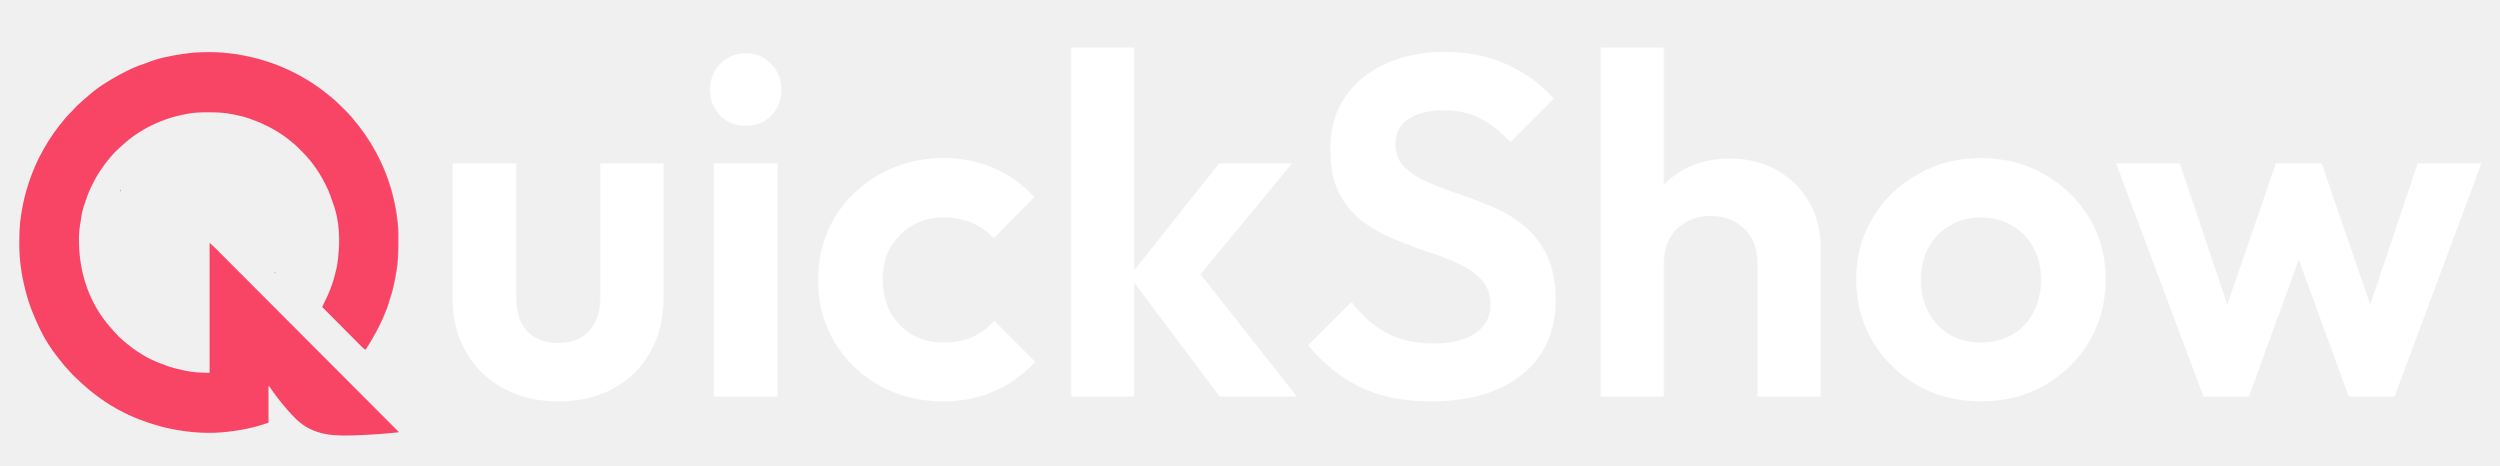
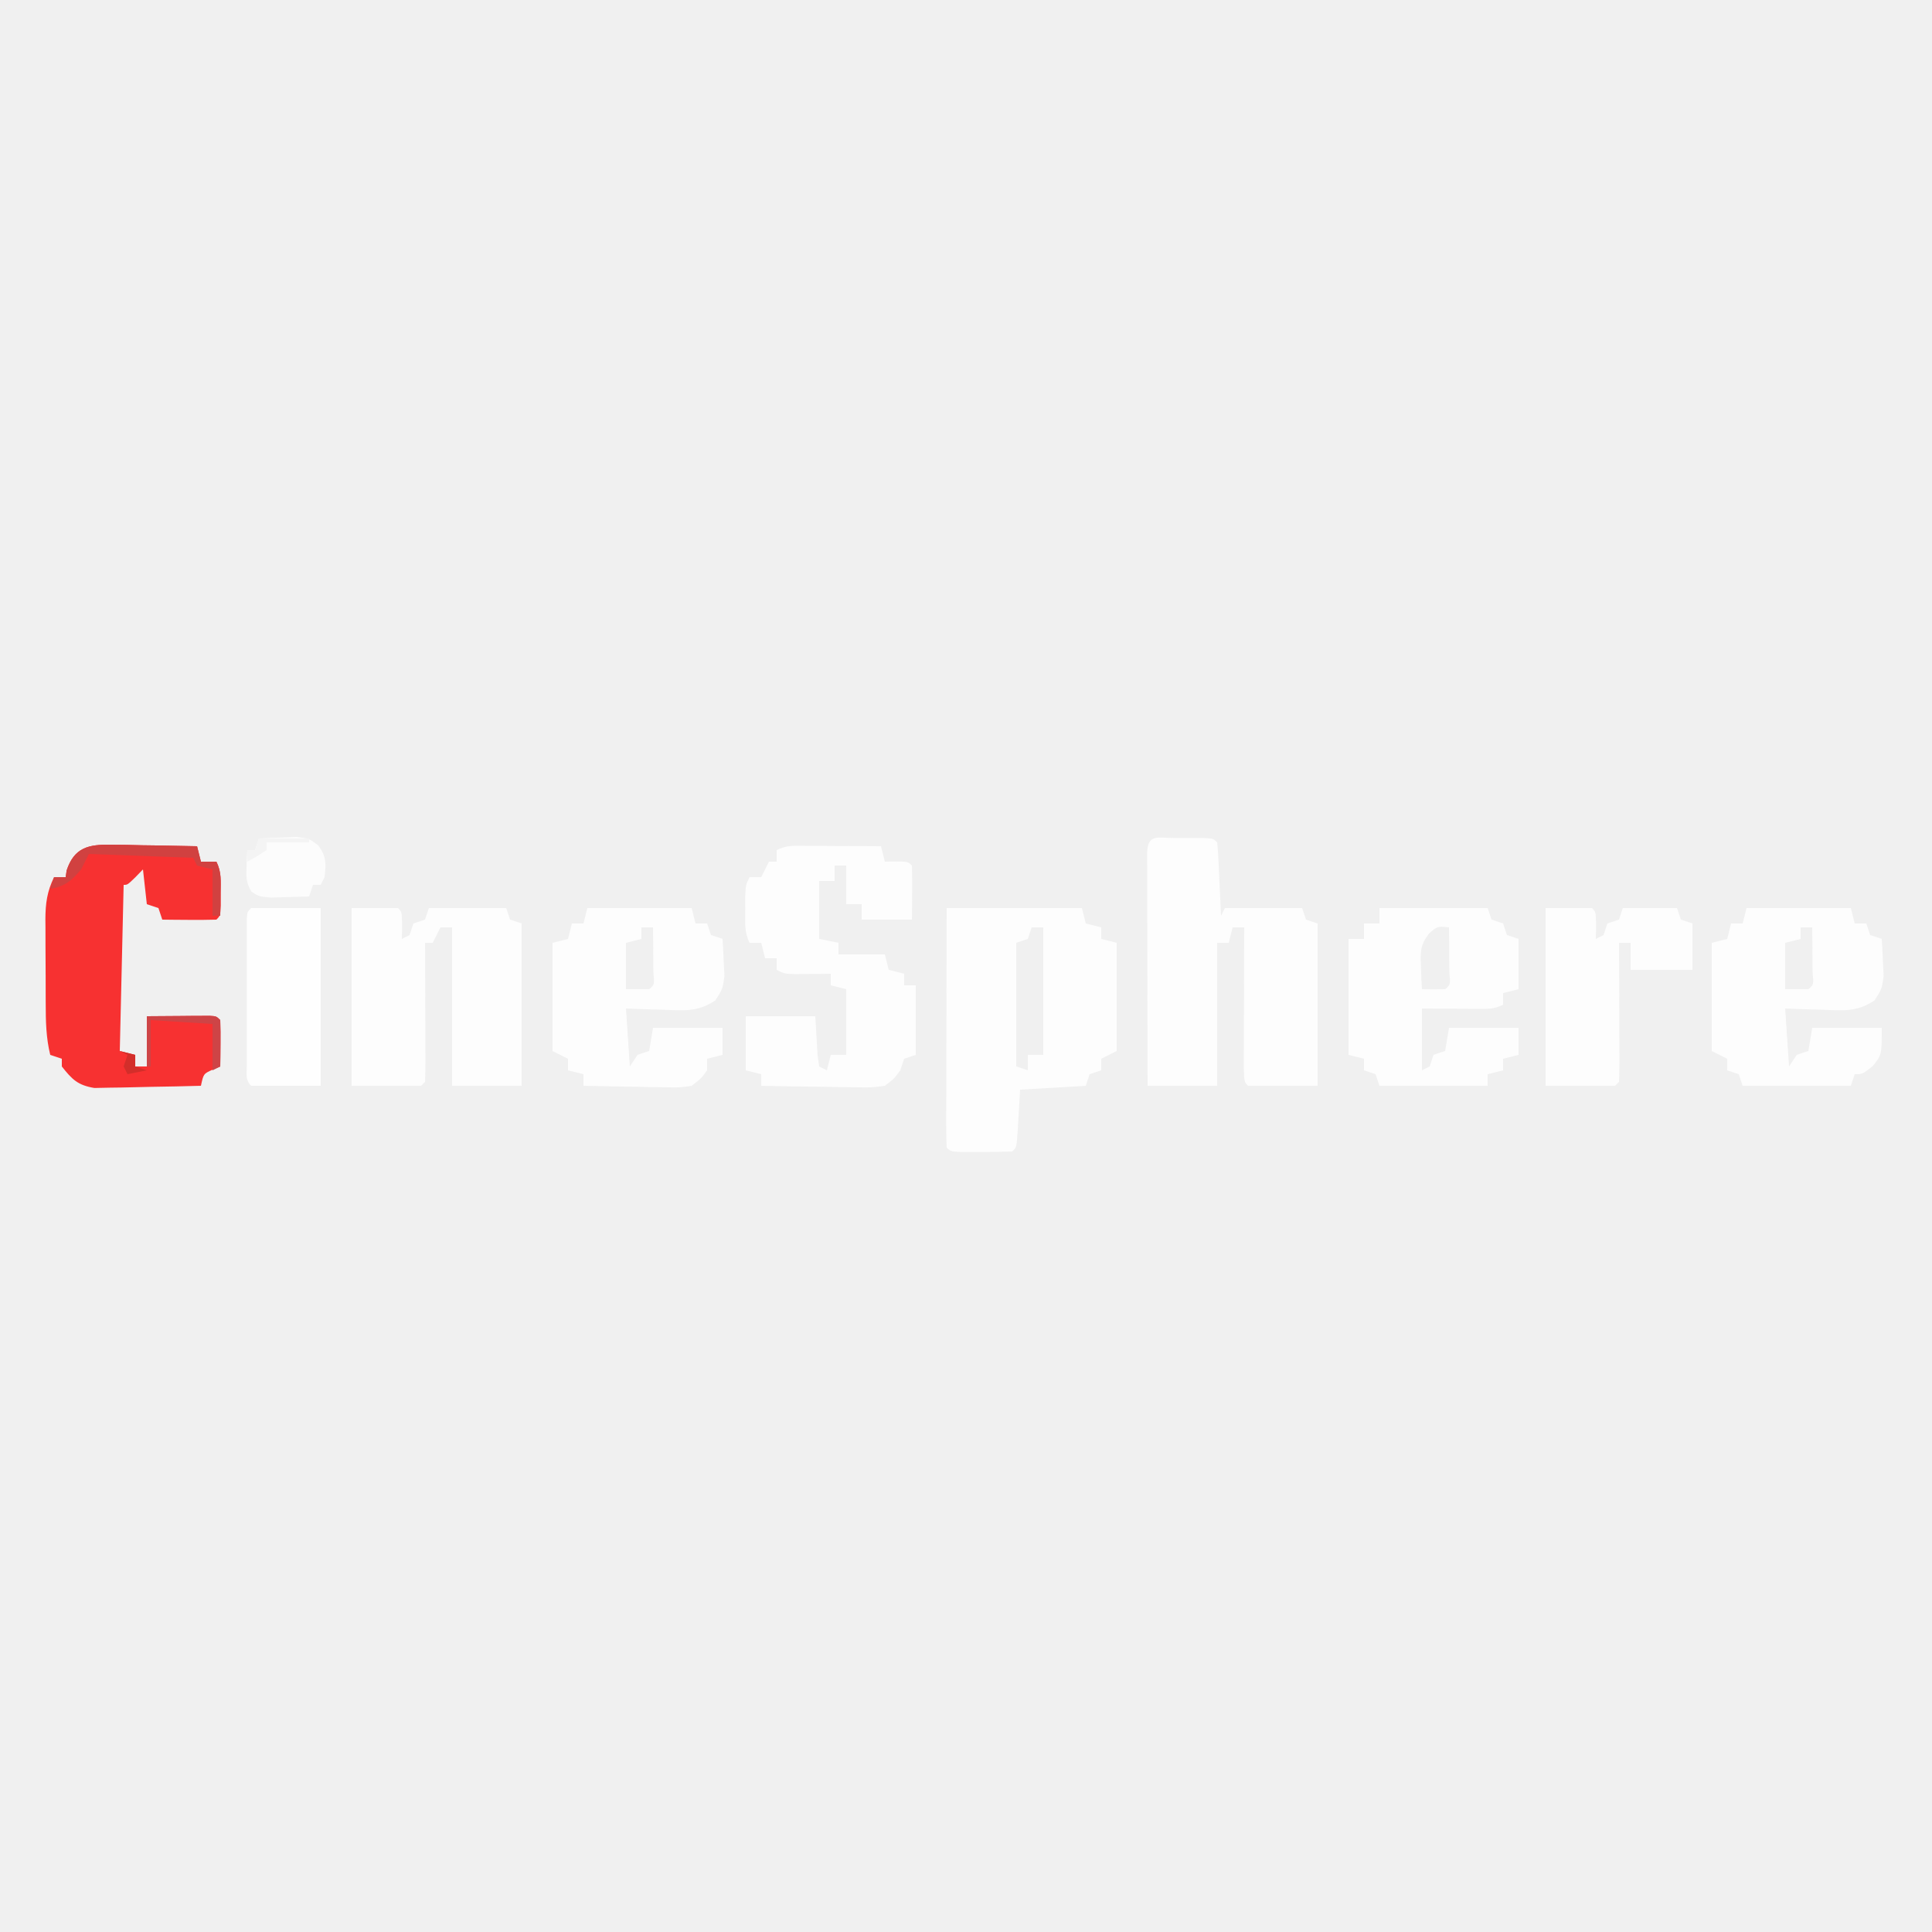
- <svg xmlns="http://www.w3.org/2000/svg" width="145" height="27" viewBox="0 0 145 27" fill="none">
-   <path d="M32.392 23.28C31.197 23.28 30.133 23.028 29.2 22.524C28.285 22.02 27.567 21.32 27.044 20.424C26.521 19.528 26.26 18.492 26.26 17.316V9.476H29.956V17.232C29.956 17.792 30.049 18.277 30.236 18.688C30.423 19.08 30.703 19.379 31.076 19.584C31.449 19.789 31.888 19.892 32.392 19.892C33.157 19.892 33.755 19.659 34.184 19.192C34.613 18.725 34.828 18.072 34.828 17.232V9.476H38.496V17.316C38.496 18.511 38.235 19.556 37.712 20.452C37.208 21.348 36.489 22.048 35.556 22.552C34.641 23.037 33.587 23.28 32.392 23.28ZM41.417 23V9.476H45.113V23H41.417ZM43.265 7.292C42.668 7.292 42.173 7.096 41.781 6.704C41.389 6.293 41.193 5.789 41.193 5.192C41.193 4.613 41.389 4.119 41.781 3.708C42.173 3.297 42.668 3.092 43.265 3.092C43.881 3.092 44.376 3.297 44.749 3.708C45.141 4.119 45.337 4.613 45.337 5.192C45.337 5.789 45.141 6.293 44.749 6.704C44.376 7.096 43.881 7.292 43.265 7.292ZM54.746 23.28C53.365 23.28 52.124 22.972 51.022 22.356C49.921 21.74 49.053 20.9 48.418 19.836C47.784 18.772 47.466 17.577 47.466 16.252C47.466 14.908 47.784 13.704 48.418 12.64C49.053 11.576 49.921 10.736 51.022 10.12C52.142 9.485 53.384 9.168 54.746 9.168C55.81 9.168 56.79 9.364 57.686 9.756C58.582 10.148 59.357 10.708 60.01 11.436L57.658 13.816C57.304 13.424 56.874 13.125 56.37 12.92C55.885 12.715 55.344 12.612 54.746 12.612C54.074 12.612 53.468 12.771 52.926 13.088C52.404 13.387 51.984 13.807 51.666 14.348C51.368 14.871 51.218 15.496 51.218 16.224C51.218 16.933 51.368 17.568 51.666 18.128C51.984 18.669 52.404 19.099 52.926 19.416C53.468 19.715 54.074 19.864 54.746 19.864C55.362 19.864 55.913 19.761 56.398 19.556C56.902 19.332 57.332 19.015 57.686 18.604L60.066 20.984C59.376 21.731 58.582 22.3 57.686 22.692C56.79 23.084 55.81 23.28 54.746 23.28ZM70.767 23L65.531 16.028L70.74 9.476H74.968L68.864 16.868L69.004 15.076L75.248 23H70.767ZM62.144 23V2.756H65.811V23H62.144ZM83.04 23.28C81.454 23.28 80.091 23.009 78.953 22.468C77.832 21.927 76.815 21.115 75.9 20.032L78.421 17.512C78.999 18.277 79.671 18.875 80.436 19.304C81.202 19.715 82.135 19.92 83.237 19.92C84.226 19.92 85.01 19.724 85.588 19.332C86.186 18.94 86.484 18.399 86.484 17.708C86.484 17.111 86.317 16.625 85.981 16.252C85.644 15.879 85.197 15.561 84.636 15.3C84.095 15.039 83.489 14.805 82.817 14.6C82.163 14.376 81.501 14.124 80.829 13.844C80.175 13.564 79.569 13.219 79.008 12.808C78.467 12.379 78.028 11.837 77.692 11.184C77.356 10.512 77.189 9.672 77.189 8.664C77.189 7.469 77.478 6.452 78.056 5.612C78.635 4.772 79.428 4.128 80.436 3.68C81.445 3.232 82.583 3.008 83.853 3.008C85.197 3.008 86.41 3.26 87.493 3.764C88.575 4.268 89.462 4.921 90.153 5.724L87.632 8.244C87.054 7.609 86.457 7.143 85.841 6.844C85.243 6.545 84.562 6.396 83.796 6.396C82.919 6.396 82.228 6.564 81.725 6.9C81.221 7.236 80.969 7.721 80.969 8.356C80.969 8.897 81.136 9.336 81.472 9.672C81.808 10.008 82.247 10.297 82.788 10.54C83.349 10.783 83.955 11.016 84.609 11.24C85.281 11.464 85.943 11.716 86.597 11.996C87.269 12.276 87.875 12.64 88.416 13.088C88.977 13.536 89.424 14.115 89.76 14.824C90.097 15.515 90.264 16.373 90.264 17.4C90.264 19.229 89.621 20.667 88.332 21.712C87.044 22.757 85.281 23.28 83.04 23.28ZM101.978 23V15.244C101.978 14.441 101.726 13.788 101.222 13.284C100.718 12.78 100.065 12.528 99.262 12.528C98.739 12.528 98.273 12.64 97.862 12.864C97.451 13.088 97.125 13.405 96.882 13.816C96.658 14.227 96.546 14.703 96.546 15.244L95.118 14.516C95.118 13.452 95.342 12.528 95.79 11.744C96.238 10.941 96.854 10.316 97.638 9.868C98.441 9.42 99.355 9.196 100.382 9.196C101.409 9.196 102.314 9.42 103.098 9.868C103.901 10.316 104.526 10.932 104.974 11.716C105.422 12.5 105.646 13.405 105.646 14.432V23H101.978ZM92.878 23V2.756H96.546V23H92.878ZM114.957 23.28C113.594 23.28 112.362 22.972 111.261 22.356C110.178 21.721 109.31 20.872 108.657 19.808C108.022 18.725 107.705 17.521 107.705 16.196C107.705 14.871 108.022 13.685 108.657 12.64C109.291 11.576 110.159 10.736 111.261 10.12C112.362 9.485 113.585 9.168 114.929 9.168C116.31 9.168 117.542 9.485 118.625 10.12C119.726 10.736 120.594 11.576 121.229 12.64C121.863 13.685 122.181 14.871 122.181 16.196C122.181 17.521 121.863 18.725 121.229 19.808C120.594 20.872 119.726 21.721 118.625 22.356C117.542 22.972 116.319 23.28 114.957 23.28ZM114.929 19.864C115.619 19.864 116.226 19.715 116.749 19.416C117.29 19.099 117.701 18.669 117.981 18.128C118.279 17.568 118.429 16.933 118.429 16.224C118.429 15.515 118.279 14.889 117.981 14.348C117.682 13.807 117.271 13.387 116.749 13.088C116.226 12.771 115.619 12.612 114.929 12.612C114.257 12.612 113.659 12.771 113.137 13.088C112.614 13.387 112.203 13.807 111.905 14.348C111.606 14.889 111.457 15.515 111.457 16.224C111.457 16.933 111.606 17.568 111.905 18.128C112.203 18.669 112.614 19.099 113.137 19.416C113.659 19.715 114.257 19.864 114.929 19.864ZM127.853 23L122.785 9.476H126.481L129.785 19.304L128.665 19.332L132.053 9.476H134.713L138.101 19.332L136.981 19.304L140.285 9.476H143.981L138.941 23H136.281L132.865 13.648H133.901L130.485 23H127.853Z" fill="white" />
-   <mask id="mask0_4919_985" style="mask-type:luminance" maskUnits="userSpaceOnUse" x="0" y="2" width="25" height="25">
-     <path d="M24.295 2H0V26.333H24.295V2Z" fill="white" />
-   </mask>
-   <g mask="url(#mask0_4919_985)">
-     <path d="M13.708 3.143C13.732 3.146 13.757 3.15 13.781 3.154C13.905 3.172 14.028 3.195 14.15 3.221C14.197 3.231 14.245 3.241 14.292 3.251C16.047 3.605 17.717 4.393 19.095 5.539C19.13 5.568 19.166 5.596 19.201 5.625C19.491 5.855 19.752 6.119 20.014 6.38C20.034 6.4 20.054 6.42 20.075 6.441C20.19 6.556 20.3 6.674 20.405 6.798C20.421 6.816 20.421 6.816 20.437 6.835C20.956 7.438 21.409 8.088 21.79 8.787C21.802 8.809 21.814 8.832 21.827 8.855C22.105 9.367 22.341 9.901 22.529 10.453C22.537 10.476 22.545 10.499 22.553 10.523C22.696 10.941 22.807 11.362 22.899 11.794C22.904 11.816 22.908 11.838 22.913 11.861C22.993 12.236 23.04 12.617 23.084 12.998C23.086 13.014 23.088 13.03 23.09 13.047C23.109 13.217 23.111 13.387 23.111 13.558C23.111 13.589 23.112 13.621 23.112 13.653C23.112 13.755 23.112 13.856 23.112 13.957C23.112 13.975 23.112 13.992 23.112 14.01C23.113 14.621 23.102 15.222 22.985 15.824C22.971 15.899 22.958 15.974 22.946 16.049C22.919 16.215 22.882 16.378 22.845 16.541C22.832 16.595 22.82 16.648 22.809 16.701C22.764 16.897 22.712 17.087 22.645 17.277C22.629 17.327 22.614 17.376 22.599 17.426C22.591 17.451 22.583 17.476 22.576 17.501C22.56 17.553 22.544 17.605 22.529 17.656C22.491 17.786 22.45 17.911 22.392 18.033C22.368 18.086 22.347 18.139 22.326 18.192C22.032 18.933 21.643 19.616 21.213 20.284C21.132 20.25 21.08 20.203 21.017 20.14C20.997 20.12 20.976 20.099 20.955 20.078C20.933 20.055 20.91 20.033 20.888 20.01C20.864 19.986 20.84 19.962 20.816 19.938C20.751 19.873 20.686 19.808 20.622 19.743C20.554 19.675 20.486 19.607 20.419 19.539C20.29 19.41 20.162 19.282 20.034 19.153C19.888 19.006 19.742 18.86 19.596 18.713C19.296 18.412 18.996 18.111 18.696 17.809C18.726 17.733 18.758 17.66 18.796 17.587C18.941 17.304 19.069 17.02 19.181 16.722C19.186 16.707 19.192 16.692 19.198 16.677C19.209 16.646 19.221 16.616 19.232 16.586C19.245 16.551 19.258 16.515 19.272 16.48C19.337 16.308 19.383 16.133 19.426 15.954C19.433 15.926 19.44 15.898 19.447 15.869C19.46 15.814 19.474 15.76 19.487 15.705C19.5 15.651 19.514 15.598 19.529 15.545C19.562 15.411 19.576 15.274 19.592 15.137C19.598 15.089 19.604 15.04 19.61 14.992C19.741 13.942 19.7 12.767 19.314 11.771C19.289 11.706 19.268 11.64 19.247 11.575C19.187 11.39 19.123 11.209 19.042 11.031C19.035 11.014 19.027 10.997 19.019 10.979C18.647 10.16 18.142 9.392 17.495 8.764C17.439 8.708 17.382 8.651 17.327 8.594C17.191 8.454 17.047 8.33 16.895 8.209C16.871 8.19 16.848 8.171 16.824 8.151C16.168 7.616 15.42 7.222 14.627 6.937C14.583 6.921 14.54 6.905 14.497 6.889C14.366 6.84 14.236 6.798 14.101 6.763C14.082 6.758 14.063 6.753 14.044 6.748C13.755 6.675 13.465 6.615 13.169 6.574C13.15 6.571 13.13 6.568 13.11 6.565C12.764 6.52 12.42 6.515 12.073 6.514C12.049 6.514 12.024 6.514 12 6.514C11.64 6.515 11.291 6.526 10.937 6.59C10.917 6.593 10.898 6.596 10.878 6.6C9.477 6.844 8.137 7.461 7.091 8.434C7.042 8.479 6.993 8.522 6.943 8.565C6.752 8.731 6.572 8.916 6.411 9.111C6.4 9.123 6.39 9.136 6.379 9.149C5.964 9.646 5.596 10.188 5.323 10.778C5.301 10.825 5.278 10.872 5.255 10.919C5.132 11.174 5.038 11.438 4.949 11.706C4.943 11.724 4.937 11.741 4.931 11.759C4.832 12.055 4.732 12.361 4.707 12.673C4.701 12.725 4.691 12.774 4.68 12.825C4.646 12.989 4.628 13.155 4.609 13.321C4.607 13.338 4.606 13.356 4.604 13.373C4.589 13.506 4.582 13.637 4.581 13.77C4.581 13.79 4.58 13.81 4.58 13.831C4.565 15.587 5.056 17.297 6.157 18.688C6.175 18.712 6.194 18.735 6.213 18.759C6.312 18.883 6.417 19.003 6.524 19.12C6.567 19.168 6.609 19.216 6.65 19.265C6.81 19.449 6.986 19.619 7.173 19.775C7.192 19.791 7.211 19.807 7.23 19.823C7.295 19.877 7.361 19.931 7.427 19.984C7.449 20.002 7.471 20.019 7.493 20.038C8.09 20.51 8.782 20.909 9.505 21.147C9.555 21.165 9.603 21.185 9.651 21.206C9.813 21.272 9.983 21.314 10.152 21.358C10.209 21.373 10.266 21.388 10.322 21.403C10.572 21.47 10.82 21.52 11.075 21.557C11.091 21.559 11.106 21.561 11.122 21.564C11.468 21.613 11.809 21.614 12.161 21.626C12.161 19.137 12.161 16.649 12.161 14.085C12.342 14.241 12.342 14.241 12.412 14.31C12.428 14.326 12.444 14.342 12.46 14.358C12.485 14.384 12.485 14.384 12.511 14.409C12.53 14.428 12.548 14.446 12.567 14.465C12.629 14.527 12.69 14.589 12.752 14.651C12.797 14.696 12.841 14.741 12.886 14.785C12.983 14.883 13.081 14.98 13.178 15.077C13.322 15.222 13.467 15.367 13.611 15.512C13.87 15.77 14.128 16.029 14.386 16.287C14.612 16.514 14.837 16.74 15.063 16.966C15.086 16.988 15.086 16.988 15.108 17.011C15.169 17.072 15.23 17.133 15.291 17.194C15.861 17.765 16.431 18.336 17.001 18.907C17.508 19.415 18.014 19.922 18.521 20.43C19.09 21 19.66 21.57 20.229 22.141C20.289 22.201 20.35 22.262 20.41 22.323C20.425 22.338 20.44 22.353 20.456 22.368C20.681 22.594 20.907 22.82 21.133 23.047C21.39 23.303 21.646 23.56 21.903 23.817C22.046 23.961 22.19 24.105 22.334 24.249C22.43 24.345 22.525 24.441 22.621 24.537C22.676 24.592 22.73 24.647 22.785 24.702C22.844 24.76 22.903 24.819 22.961 24.878C22.979 24.895 22.996 24.913 23.014 24.93C23.029 24.946 23.045 24.962 23.061 24.978C23.081 24.998 23.081 24.998 23.101 25.018C23.13 25.05 23.13 25.05 23.13 25.073C22.378 25.155 21.626 25.209 20.871 25.239C20.843 25.24 20.816 25.241 20.787 25.243C19.446 25.297 18.254 25.299 17.222 24.35C17.02 24.159 16.834 23.954 16.652 23.744C16.632 23.72 16.632 23.72 16.61 23.696C16.268 23.301 15.951 22.89 15.658 22.457C15.628 22.41 15.628 22.41 15.578 22.389C15.578 23.092 15.578 23.794 15.578 24.518C15.32 24.604 15.069 24.686 14.806 24.752C14.775 24.76 14.744 24.768 14.713 24.776C14.258 24.891 13.804 24.97 13.338 25.027C13.31 25.03 13.282 25.034 13.253 25.038C12.174 25.173 11.027 25.1 9.964 24.878C9.901 24.865 9.838 24.853 9.776 24.841C9.554 24.797 9.339 24.741 9.123 24.674C9.059 24.654 8.995 24.636 8.931 24.617C7.78 24.277 6.657 23.735 5.695 23.014C5.664 22.991 5.633 22.968 5.602 22.945C5.35 22.758 5.107 22.564 4.876 22.351C4.825 22.304 4.773 22.258 4.721 22.213C4.641 22.144 4.568 22.07 4.494 21.995C4.45 21.952 4.404 21.912 4.357 21.872C4.268 21.795 4.191 21.711 4.114 21.623C4.071 21.575 4.028 21.528 3.984 21.481C3.835 21.324 3.696 21.163 3.564 20.991C3.523 20.936 3.48 20.883 3.437 20.831C2.89 20.172 2.428 19.385 2.092 18.596C2.083 18.573 2.073 18.55 2.063 18.527C2.03 18.45 1.998 18.373 1.965 18.296C1.954 18.271 1.943 18.245 1.932 18.218C1.738 17.758 1.589 17.299 1.469 16.814C1.463 16.791 1.457 16.768 1.451 16.744C1.235 15.886 1.117 15.028 1.118 14.143C1.118 14.121 1.118 14.099 1.118 14.077C1.119 13.534 1.138 12.993 1.228 12.456C1.239 12.39 1.249 12.324 1.26 12.258C1.35 11.689 1.488 11.143 1.671 10.597C1.677 10.579 1.683 10.561 1.689 10.543C1.789 10.245 1.897 9.954 2.023 9.666C2.032 9.646 2.041 9.625 2.05 9.604C2.192 9.275 2.354 8.96 2.531 8.648C2.543 8.627 2.555 8.606 2.568 8.584C2.742 8.279 2.928 7.986 3.131 7.7C3.152 7.672 3.152 7.672 3.172 7.643C3.324 7.431 3.48 7.224 3.651 7.027C3.705 6.964 3.756 6.9 3.807 6.835C3.909 6.709 4.022 6.596 4.138 6.483C4.221 6.402 4.297 6.32 4.371 6.231C4.408 6.189 4.448 6.153 4.491 6.117C4.555 6.062 4.616 6.006 4.674 5.945C4.765 5.853 4.862 5.773 4.962 5.692C5.019 5.646 5.073 5.599 5.126 5.55C5.646 5.084 6.262 4.703 6.872 4.369C6.895 4.357 6.917 4.344 6.94 4.332C7.395 4.084 7.87 3.85 8.367 3.699C8.43 3.679 8.491 3.656 8.552 3.631C9.176 3.377 9.858 3.246 10.521 3.143C10.545 3.139 10.545 3.139 10.57 3.135C11.592 2.977 12.687 2.988 13.708 3.143Z" fill="#F84565" />
-     <path d="M15.958 15.749C15.966 15.766 15.975 15.783 15.983 15.8C15.962 15.821 15.941 15.841 15.92 15.863C15.932 15.825 15.945 15.788 15.958 15.749Z" fill="#F84565" />
-     <path d="M7.011 10.986C7.024 11.024 7.024 11.024 7.008 11.057C6.986 11.088 6.986 11.088 6.948 11.113C6.965 11.068 6.986 11.027 7.011 10.986Z" fill="#F84565" />
-   </g>
+ <svg xmlns="http://www.w3.org/2000/svg" version="1.1" width="500" height="500">
+   <path d="M0 0 C1.125 0.006 1.125 0.006 2.273 0.012 C3.024 0.008 3.774 0.004 4.547 0 C10.147 0.01 10.147 0.01 11.273 1.137 C11.43 2.55 11.524 3.97 11.59 5.391 C11.632 6.245 11.674 7.099 11.717 7.979 C11.756 8.876 11.795 9.774 11.836 10.699 C11.879 11.601 11.922 12.503 11.967 13.432 C12.073 15.667 12.175 17.901 12.273 20.137 C12.603 19.477 12.933 18.817 13.273 18.137 C19.873 18.137 26.473 18.137 33.273 18.137 C33.768 19.622 33.768 19.622 34.273 21.137 C35.263 21.467 36.253 21.797 37.273 22.137 C37.273 35.997 37.273 49.857 37.273 64.137 C31.333 64.137 25.393 64.137 19.273 64.137 C18.273 63.137 18.273 63.137 18.16 59.351 C18.16 57.664 18.166 55.976 18.176 54.289 C18.177 53.403 18.179 52.516 18.18 51.603 C18.186 48.76 18.198 45.917 18.211 43.074 C18.216 41.152 18.221 39.229 18.225 37.307 C18.236 32.583 18.253 27.86 18.273 23.137 C17.283 23.137 16.293 23.137 15.273 23.137 C14.943 24.457 14.613 25.777 14.273 27.137 C13.283 27.137 12.293 27.137 11.273 27.137 C11.273 39.347 11.273 51.557 11.273 64.137 C5.333 64.137 -0.607 64.137 -6.727 64.137 C-6.749 55.94 -6.767 47.743 -6.778 39.546 C-6.784 35.74 -6.791 31.934 -6.802 28.129 C-6.813 24.459 -6.819 20.789 -6.821 17.119 C-6.823 15.716 -6.827 14.313 -6.832 12.91 C-6.84 10.951 -6.84 8.992 -6.84 7.033 C-6.842 5.916 -6.845 4.8 -6.847 3.649 C-6.621 -1.067 -4.134 0.007 0 0 Z " fill="#FDFDFD" transform="translate(303.7266,216.8633)" />
+   <path d="M0 0 C11.55 0 23.1 0 35 0 C35.495 1.98 35.495 1.98 36 4 C37.32 4.33 38.64 4.66 40 5 C40 5.99 40 6.98 40 8 C41.32 8.33 42.64 8.66 44 9 C44 18.24 44 27.48 44 37 C42.68 37.66 41.36 38.32 40 39 C40 39.99 40 40.98 40 42 C39.01 42.33 38.02 42.66 37 43 C36.67 43.99 36.34 44.98 36 46 C27.585 46.495 27.585 46.495 19 47 C18.711 51.891 18.711 51.891 18.432 56.783 C18.111 61.889 18.111 61.889 17 63 C14.323 63.1 11.677 63.139 9 63.125 C7.875 63.131 7.875 63.131 6.727 63.137 C1.127 63.127 1.127 63.127 0 62 C-0.094 60.067 -0.117 58.13 -0.114 56.195 C-0.113 54.954 -0.113 53.713 -0.113 52.434 C-0.108 51.069 -0.103 49.705 -0.098 48.34 C-0.096 46.951 -0.094 45.563 -0.093 44.174 C-0.09 40.513 -0.08 36.852 -0.069 33.19 C-0.058 29.457 -0.054 25.724 -0.049 21.99 C-0.039 14.66 -0.019 7.33 0 0 Z M22 5 C21.67 5.99 21.34 6.98 21 8 C20.01 8.33 19.02 8.66 18 9 C18 19.56 18 30.12 18 41 C18.99 41.33 19.98 41.66 21 42 C21 40.68 21 39.36 21 38 C22.32 38 23.64 38 25 38 C25 27.11 25 16.22 25 5 C24.01 5 23.02 5 22 5 Z " fill="#FDFDFD" transform="translate(245,235)" />
+   <path d="M0 0 C1.943 0.019 1.943 0.019 3.926 0.039 C5.289 0.072 6.652 0.106 8.016 0.141 C9.395 0.161 10.773 0.179 12.152 0.195 C15.524 0.242 18.895 0.308 22.266 0.391 C22.761 2.371 22.761 2.371 23.266 4.391 C24.586 4.391 25.906 4.391 27.266 4.391 C28.638 7.136 28.398 9.394 28.391 12.453 C28.394 14.079 28.394 14.079 28.398 15.738 C28.266 18.391 28.266 18.391 27.266 19.391 C24.912 19.463 22.557 19.474 20.203 19.453 C18.913 19.444 17.622 19.435 16.293 19.426 C15.294 19.414 14.295 19.403 13.266 19.391 C12.936 18.401 12.606 17.411 12.266 16.391 C11.276 16.061 10.286 15.731 9.266 15.391 C8.936 12.421 8.606 9.451 8.266 6.391 C7.626 7.051 6.987 7.711 6.328 8.391 C4.266 10.391 4.266 10.391 3.266 10.391 C2.936 24.581 2.606 38.771 2.266 53.391 C3.586 53.721 4.906 54.051 6.266 54.391 C6.266 55.381 6.266 56.371 6.266 57.391 C7.256 57.391 8.246 57.391 9.266 57.391 C9.266 53.101 9.266 48.811 9.266 44.391 C12.245 44.364 15.224 44.344 18.203 44.328 C19.478 44.316 19.478 44.316 20.779 44.303 C21.588 44.3 22.397 44.296 23.23 44.293 C23.979 44.288 24.728 44.282 25.5 44.277 C27.266 44.391 27.266 44.391 28.266 45.391 C28.338 47.41 28.349 49.432 28.328 51.453 C28.319 52.558 28.31 53.663 28.301 54.801 C28.289 55.655 28.278 56.51 28.266 57.391 C27.626 57.659 26.987 57.927 26.328 58.203 C23.934 59.277 23.934 59.277 23.266 62.391 C18.942 62.515 14.62 62.605 10.296 62.665 C8.826 62.69 7.357 62.724 5.887 62.768 C3.77 62.829 1.654 62.857 -0.465 62.879 C-1.737 62.905 -3.01 62.931 -4.321 62.958 C-8.612 62.245 -10.079 60.759 -12.734 57.391 C-12.734 56.731 -12.734 56.071 -12.734 55.391 C-13.724 55.061 -14.714 54.731 -15.734 54.391 C-16.816 49.998 -16.896 45.7 -16.902 41.203 C-16.906 40.423 -16.909 39.643 -16.912 38.839 C-16.917 37.195 -16.92 35.551 -16.92 33.907 C-16.922 31.399 -16.94 28.891 -16.959 26.383 C-16.962 24.781 -16.964 23.18 -16.965 21.578 C-16.972 20.832 -16.979 20.086 -16.987 19.318 C-16.969 15.23 -16.558 12.069 -14.734 8.391 C-13.744 8.391 -12.754 8.391 -11.734 8.391 C-11.652 7.813 -11.569 7.236 -11.484 6.641 C-9.506 0.705 -5.811 -0.102 0 0 Z " fill="#F73131" transform="translate(28.73438,218.6094)" />
+   <path d="M0 0 C1.121 0.003 2.243 0.006 3.398 0.01 C4.574 0.018 5.75 0.027 6.961 0.035 C8.144 0.04 9.328 0.044 10.547 0.049 C13.477 0.061 16.406 0.077 19.336 0.098 C19.831 2.078 19.831 2.078 20.336 4.098 C21.305 4.077 22.275 4.056 23.273 4.035 C26.336 4.098 26.336 4.098 27.336 5.098 C27.409 7.451 27.42 9.806 27.398 12.16 C27.389 13.451 27.38 14.741 27.371 16.07 C27.359 17.069 27.348 18.068 27.336 19.098 C23.046 19.098 18.756 19.098 14.336 19.098 C14.336 17.778 14.336 16.458 14.336 15.098 C13.016 15.098 11.696 15.098 10.336 15.098 C10.336 11.798 10.336 8.498 10.336 5.098 C9.346 5.098 8.356 5.098 7.336 5.098 C7.336 6.418 7.336 7.738 7.336 9.098 C6.016 9.098 4.696 9.098 3.336 9.098 C3.336 14.048 3.336 18.998 3.336 24.098 C4.986 24.428 6.636 24.758 8.336 25.098 C8.336 26.088 8.336 27.078 8.336 28.098 C12.296 28.098 16.256 28.098 20.336 28.098 C20.831 30.078 20.831 30.078 21.336 32.098 C22.656 32.428 23.976 32.758 25.336 33.098 C25.336 34.088 25.336 35.078 25.336 36.098 C26.326 36.098 27.316 36.098 28.336 36.098 C28.336 42.038 28.336 47.978 28.336 54.098 C27.346 54.428 26.356 54.758 25.336 55.098 C25.006 56.088 24.676 57.078 24.336 58.098 C22.735 60.261 22.735 60.261 20.336 62.098 C16.944 62.552 16.944 62.552 12.945 62.488 C11.888 62.48 11.888 62.48 10.81 62.471 C8.568 62.449 6.328 62.399 4.086 62.348 C2.563 62.328 1.039 62.309 -0.484 62.293 C-4.211 62.249 -7.938 62.18 -11.664 62.098 C-11.664 61.108 -11.664 60.118 -11.664 59.098 C-12.984 58.768 -14.304 58.438 -15.664 58.098 C-15.664 53.478 -15.664 48.858 -15.664 44.098 C-9.724 44.098 -3.784 44.098 2.336 44.098 C2.531 47.451 2.727 50.803 2.922 54.156 C3.059 55.127 3.195 56.098 3.336 57.098 C3.996 57.428 4.656 57.758 5.336 58.098 C5.666 56.778 5.996 55.458 6.336 54.098 C7.656 54.098 8.976 54.098 10.336 54.098 C10.336 48.488 10.336 42.878 10.336 37.098 C9.016 36.768 7.696 36.438 6.336 36.098 C6.336 35.108 6.336 34.118 6.336 33.098 C5.071 33.115 5.071 33.115 3.781 33.133 C2.686 33.142 1.59 33.151 0.461 33.16 C-1.175 33.178 -1.175 33.178 -2.844 33.195 C-5.664 33.098 -5.664 33.098 -7.664 32.098 C-7.664 31.108 -7.664 30.118 -7.664 29.098 C-8.654 29.098 -9.644 29.098 -10.664 29.098 C-10.994 27.778 -11.324 26.458 -11.664 25.098 C-12.654 25.098 -13.644 25.098 -14.664 25.098 C-16.09 22.246 -15.796 19.773 -15.789 16.598 C-15.792 15.432 -15.794 14.267 -15.797 13.066 C-15.664 10.098 -15.664 10.098 -14.664 8.098 C-13.674 8.098 -12.684 8.098 -11.664 8.098 C-11.004 6.778 -10.344 5.458 -9.664 4.098 C-9.004 4.098 -8.344 4.098 -7.664 4.098 C-7.664 3.108 -7.664 2.118 -7.664 1.098 C-5.002 -0.233 -2.977 -0.015 0 0 Z " fill="#FDFDFD" transform="translate(208.6641,218.9023)" />
+   <path d="M0 0 C3.96 0 7.92 0 12 0 C13 1 13 1 13.062 4.562 C13.042 5.697 13.021 6.831 13 8 C13.66 7.67 14.32 7.34 15 7 C15.33 6.01 15.66 5.02 16 4 C16.99 3.67 17.98 3.34 19 3 C19.33 2.01 19.66 1.02 20 0 C26.6 0 33.2 0 40 0 C40.495 1.485 40.495 1.485 41 3 C41.99 3.33 42.98 3.66 44 4 C44 17.86 44 31.72 44 46 C38.06 46 32.12 46 26 46 C26 32.47 26 18.94 26 5 C25.01 5 24.02 5 23 5 C22.34 6.32 21.68 7.64 21 9 C20.34 9 19.68 9 19 9 C19.008 10.628 19.008 10.628 19.016 12.289 C19.034 16.301 19.045 20.314 19.055 24.326 C19.06 26.065 19.067 27.804 19.075 29.544 C19.088 32.038 19.093 34.533 19.098 37.027 C19.103 37.81 19.108 38.592 19.113 39.398 C19.113 41.266 19.062 43.133 19 45 C18.67 45.33 18.34 45.66 18 46 C12.06 46 6.12 46 0 46 C0 30.82 0 15.64 0 0 Z " fill="#FDFDFD" transform="translate(91,235)" />
+   <path d="M0 0 C8.91 0 17.82 0 27 0 C27.495 1.98 27.495 1.98 28 4 C28.99 4 29.98 4 31 4 C31.495 5.485 31.495 5.485 32 7 C32.99 7.33 33.98 7.66 35 8 C35.136 10.061 35.232 12.124 35.312 14.188 C35.371 15.336 35.429 16.485 35.488 17.668 C35 21 35 21 33.125 23.906 C28.645 26.908 24.948 26.554 19.688 26.312 C18.756 26.29 17.825 26.267 16.865 26.244 C14.576 26.185 12.288 26.096 10 26 C10.33 30.95 10.66 35.9 11 41 C11.66 40.01 12.32 39.02 13 38 C14.485 37.505 14.485 37.505 16 37 C16.33 35.02 16.66 33.04 17 31 C22.94 31 28.88 31 35 31 C35 38 35 38 32.625 40.938 C30 43 30 43 28 43 C27.67 43.99 27.34 44.98 27 46 C17.76 46 8.52 46 -1 46 C-1.495 44.515 -1.495 44.515 -2 43 C-2.99 42.67 -3.98 42.34 -5 42 C-5 41.01 -5 40.02 -5 39 C-6.32 38.34 -7.64 37.68 -9 37 C-9 27.76 -9 18.52 -9 9 C-7.68 8.67 -6.36 8.34 -5 8 C-4.67 6.68 -4.34 5.36 -4 4 C-3.01 4 -2.02 4 -1 4 C-0.67 2.68 -0.34 1.36 0 0 Z M14 5 C14 5.99 14 6.98 14 8 C12.68 8.33 11.36 8.66 10 9 C10 12.96 10 16.92 10 21 C11.98 21 13.96 21 16 21 C17.392 19.837 17.392 19.837 17.098 16.621 C17.091 15.227 17.079 13.832 17.062 12.438 C17.058 11.727 17.053 11.016 17.049 10.283 C17.037 8.522 17.019 6.761 17 5 C16.01 5 15.02 5 14 5 Z " fill="#FDFDFD" transform="translate(452,235)" />
+   <path d="M0 0 C8.91 0 17.82 0 27 0 C27.495 1.98 27.495 1.98 28 4 C28.99 4 29.98 4 31 4 C31.495 5.485 31.495 5.485 32 7 C32.99 7.33 33.98 7.66 35 8 C35.136 10.061 35.232 12.124 35.312 14.188 C35.371 15.336 35.429 16.485 35.488 17.668 C35 21 35 21 33.125 23.906 C28.645 26.908 24.948 26.554 19.688 26.312 C18.756 26.29 17.825 26.267 16.865 26.244 C14.576 26.185 12.288 26.096 10 26 C10.33 30.95 10.66 35.9 11 41 C11.66 40.01 12.32 39.02 13 38 C14.485 37.505 14.485 37.505 16 37 C16.33 35.02 16.66 33.04 17 31 C22.94 31 28.88 31 35 31 C35 33.31 35 35.62 35 38 C33.02 38.495 33.02 38.495 31 39 C31 39.99 31 40.98 31 42 C29.407 44.163 29.407 44.163 27 46 C23.976 46.454 23.976 46.454 20.484 46.391 C19.234 46.378 17.984 46.365 16.695 46.352 C14.742 46.301 14.742 46.301 12.75 46.25 C11.433 46.232 10.115 46.214 8.758 46.195 C5.504 46.148 2.253 46.082 -1 46 C-1 45.01 -1 44.02 -1 43 C-2.32 42.67 -3.64 42.34 -5 42 C-5 41.01 -5 40.02 -5 39 C-6.32 38.34 -7.64 37.68 -9 37 C-9 27.76 -9 18.52 -9 9 C-7.68 8.67 -6.36 8.34 -5 8 C-4.67 6.68 -4.34 5.36 -4 4 C-3.01 4 -2.02 4 -1 4 C-0.67 2.68 -0.34 1.36 0 0 Z M14 5 C14 5.99 14 6.98 14 8 C12.68 8.33 11.36 8.66 10 9 C10 12.96 10 16.92 10 21 C11.98 21 13.96 21 16 21 C17.392 19.837 17.392 19.837 17.098 16.621 C17.091 15.227 17.079 13.832 17.062 12.438 C17.058 11.727 17.053 11.016 17.049 10.283 C17.037 8.522 17.019 6.761 17 5 C16.01 5 15.02 5 14 5 Z " fill="#FDFDFD" transform="translate(152,235)" />
+   <path d="M0 0 C9.24 0 18.48 0 28 0 C28.495 1.485 28.495 1.485 29 3 C29.99 3.33 30.98 3.66 32 4 C32.495 5.485 32.495 5.485 33 7 C33.99 7.33 34.98 7.66 36 8 C36 12.29 36 16.58 36 21 C34.68 21.33 33.36 21.66 32 22 C32 22.99 32 23.98 32 25 C29.651 26.174 28.262 26.115 25.648 26.098 C24.372 26.093 24.372 26.093 23.07 26.088 C21.736 26.075 21.736 26.075 20.375 26.062 C19.478 26.058 18.581 26.053 17.656 26.049 C15.437 26.037 13.219 26.019 11 26 C11 31.28 11 36.56 11 42 C11.99 41.505 11.99 41.505 13 41 C13.33 40.01 13.66 39.02 14 38 C15.485 37.505 15.485 37.505 17 37 C17.33 35.02 17.66 33.04 18 31 C23.94 31 29.88 31 36 31 C36 33.31 36 35.62 36 38 C34.02 38.495 34.02 38.495 32 39 C32 39.99 32 40.98 32 42 C30.02 42.495 30.02 42.495 28 43 C28 43.99 28 44.98 28 46 C18.76 46 9.52 46 0 46 C-0.495 44.515 -0.495 44.515 -1 43 C-1.99 42.67 -2.98 42.34 -4 42 C-4 41.01 -4 40.02 -4 39 C-5.32 38.67 -6.64 38.34 -8 38 C-8 28.1 -8 18.2 -8 8 C-6.68 8 -5.36 8 -4 8 C-4 6.68 -4 5.36 -4 4 C-2.68 4 -1.36 4 0 4 C0 2.68 0 1.36 0 0 Z M12.828 6.609 C10.474 9.688 10.584 11.423 10.75 15.25 C10.786 16.328 10.822 17.405 10.859 18.516 C10.906 19.335 10.952 20.155 11 21 C13 21.043 15 21.041 17 21 C18.392 19.837 18.392 19.837 18.098 16.621 C18.091 15.227 18.079 13.832 18.062 12.438 C18.058 11.727 18.053 11.016 18.049 10.283 C18.037 8.522 18.019 6.761 18 5 C14.951 4.702 14.951 4.702 12.828 6.609 Z " fill="#FDFDFD" transform="translate(357,235)" />
+   <path d="M0 0 C3.96 0 7.92 0 12 0 C13 1 13 1 13.062 4.562 C13.042 5.697 13.021 6.831 13 8 C13.66 7.67 14.32 7.34 15 7 C15.33 6.01 15.66 5.02 16 4 C16.99 3.67 17.98 3.34 19 3 C19.33 2.01 19.66 1.02 20 0 C24.62 0 29.24 0 34 0 C34.495 1.485 34.495 1.485 35 3 C35.99 3.33 36.98 3.66 38 4 C38 7.96 38 11.92 38 16 C32.72 16 27.44 16 22 16 C22 13.69 22 11.38 22 9 C21.01 9 20.02 9 19 9 C19.008 10.628 19.008 10.628 19.016 12.289 C19.034 16.301 19.045 20.314 19.055 24.326 C19.06 26.065 19.067 27.804 19.075 29.544 C19.088 32.038 19.093 34.533 19.098 37.027 C19.103 37.81 19.108 38.592 19.113 39.398 C19.113 41.266 19.062 43.133 19 45 C18.67 45.33 18.34 45.66 18 46 C12.06 46 6.12 46 0 46 C0 30.82 0 15.64 0 0 Z " fill="#FDFDFD" transform="translate(400,235)" />
+   <path d="M0 0 C5.94 0 11.88 0 18 0 C18 15.18 18 30.36 18 46 C12.06 46 6.12 46 0 46 C-1.545 44.455 -1.127 43.013 -1.129 40.863 C-1.133 39.986 -1.136 39.108 -1.139 38.204 C-1.137 37.25 -1.135 36.296 -1.133 35.312 C-1.134 34.34 -1.135 33.367 -1.136 32.365 C-1.136 30.303 -1.135 28.242 -1.13 26.181 C-1.125 23.014 -1.13 19.847 -1.137 16.68 C-1.136 14.682 -1.135 12.685 -1.133 10.688 C-1.135 9.733 -1.137 8.779 -1.139 7.796 C-1.136 6.919 -1.133 6.041 -1.129 5.137 C-1.129 4.36 -1.128 3.584 -1.127 2.784 C-1 1 -1 1 0 0 Z " fill="#FEFEFE" transform="translate(65,235)" />
+   <path d="M0 0 C2.082 -0.108 4.166 -0.186 6.25 -0.25 C7.99 -0.32 7.99 -0.32 9.766 -0.391 C13 0 13 0 15.402 1.82 C17.512 4.698 17.379 6.509 17 10 C16.67 10.66 16.34 11.32 16 12 C15.34 12 14.68 12 14 12 C13.67 12.99 13.34 13.98 13 15 C10.896 15.081 8.792 15.139 6.688 15.188 C4.93 15.24 4.93 15.24 3.137 15.293 C0 15 0 15 -1.906 13.781 C-3.32 11.479 -3.304 9.994 -3.188 7.312 C-3.16 6.504 -3.133 5.696 -3.105 4.863 C-3.071 4.248 -3.036 3.634 -3 3 C-2.34 3 -1.68 3 -1 3 C-0.67 2.01 -0.34 1.02 0 0 Z " fill="#FCFCFC" transform="translate(67,217)" />
+   <path d="M0 0 C1.943 0.019 1.943 0.019 3.926 0.039 C5.289 0.072 6.652 0.106 8.016 0.141 C9.395 0.161 10.773 0.179 12.152 0.195 C15.524 0.242 18.895 0.308 22.266 0.391 C22.761 2.371 22.761 2.371 23.266 4.391 C24.586 4.391 25.906 4.391 27.266 4.391 C28.648 7.155 28.361 9.437 28.328 12.516 C28.319 13.611 28.31 14.707 28.301 15.836 C28.289 16.679 28.278 17.522 28.266 18.391 C27.606 18.391 26.946 18.391 26.266 18.391 C26.266 14.431 26.266 10.471 26.266 6.391 C24.946 6.061 23.626 5.731 22.266 5.391 C21.771 4.401 21.771 4.401 21.266 3.391 C12.356 3.061 3.446 2.731 -5.734 2.391 C-6.394 3.711 -7.054 5.031 -7.734 6.391 C-10.211 9.28 -11.92 10.846 -15.734 11.391 C-15.404 10.401 -15.074 9.411 -14.734 8.391 C-13.744 8.391 -12.754 8.391 -11.734 8.391 C-11.652 7.813 -11.569 7.236 -11.484 6.641 C-9.506 0.705 -5.811 -0.102 0 0 Z " fill="#D14140" transform="translate(28.73438,218.6094)" />
+   <path d="M0 0 C2.979 -0.027 5.958 -0.047 8.938 -0.062 C9.788 -0.071 10.638 -0.079 11.514 -0.088 C12.323 -0.091 13.131 -0.094 13.965 -0.098 C14.714 -0.103 15.463 -0.108 16.234 -0.114 C18 0 18 0 19 1 C19.072 3.02 19.084 5.042 19.062 7.062 C19.053 8.167 19.044 9.272 19.035 10.41 C19.024 11.265 19.012 12.119 19 13 C18.01 13.495 18.01 13.495 17 14 C17 10.04 17 6.08 17 2 C11.72 1.67 6.44 1.34 1 1 C1 4.96 1 8.92 1 13 C0.67 13 0.34 13 0 13 C0 8.71 0 4.42 0 0 Z " fill="#CE4446" transform="translate(38,263)" />
+   <path d="M0 0 C4.29 0 8.58 0 13 0 C13 0.33 13 0.66 13 1 C9.37 1 5.74 1 2 1 C2 1.66 2 2.32 2 3 C-0.5 4.625 -0.5 4.625 -3 6 C-3 5.01 -3 4.02 -3 3 C-2.34 3 -1.68 3 -1 3 C-0.67 2.01 -0.34 1.02 0 0 Z " fill="#F4F4F4" transform="translate(67,217)" />
+   <path d="M0 0 C1.32 0.33 2.64 0.66 4 1 C4 1.99 4 2.98 4 4 C4.99 4.33 5.98 4.66 7 5 C5.35 5.33 3.7 5.66 2 6 C1.67 5.34 1.34 4.68 1 4 C1.33 3.01 1.66 2.02 2 1 C1.34 0.67 0.68 0.34 0 0 Z " fill="#D32E2A" transform="translate(31,272)" />
</svg>
